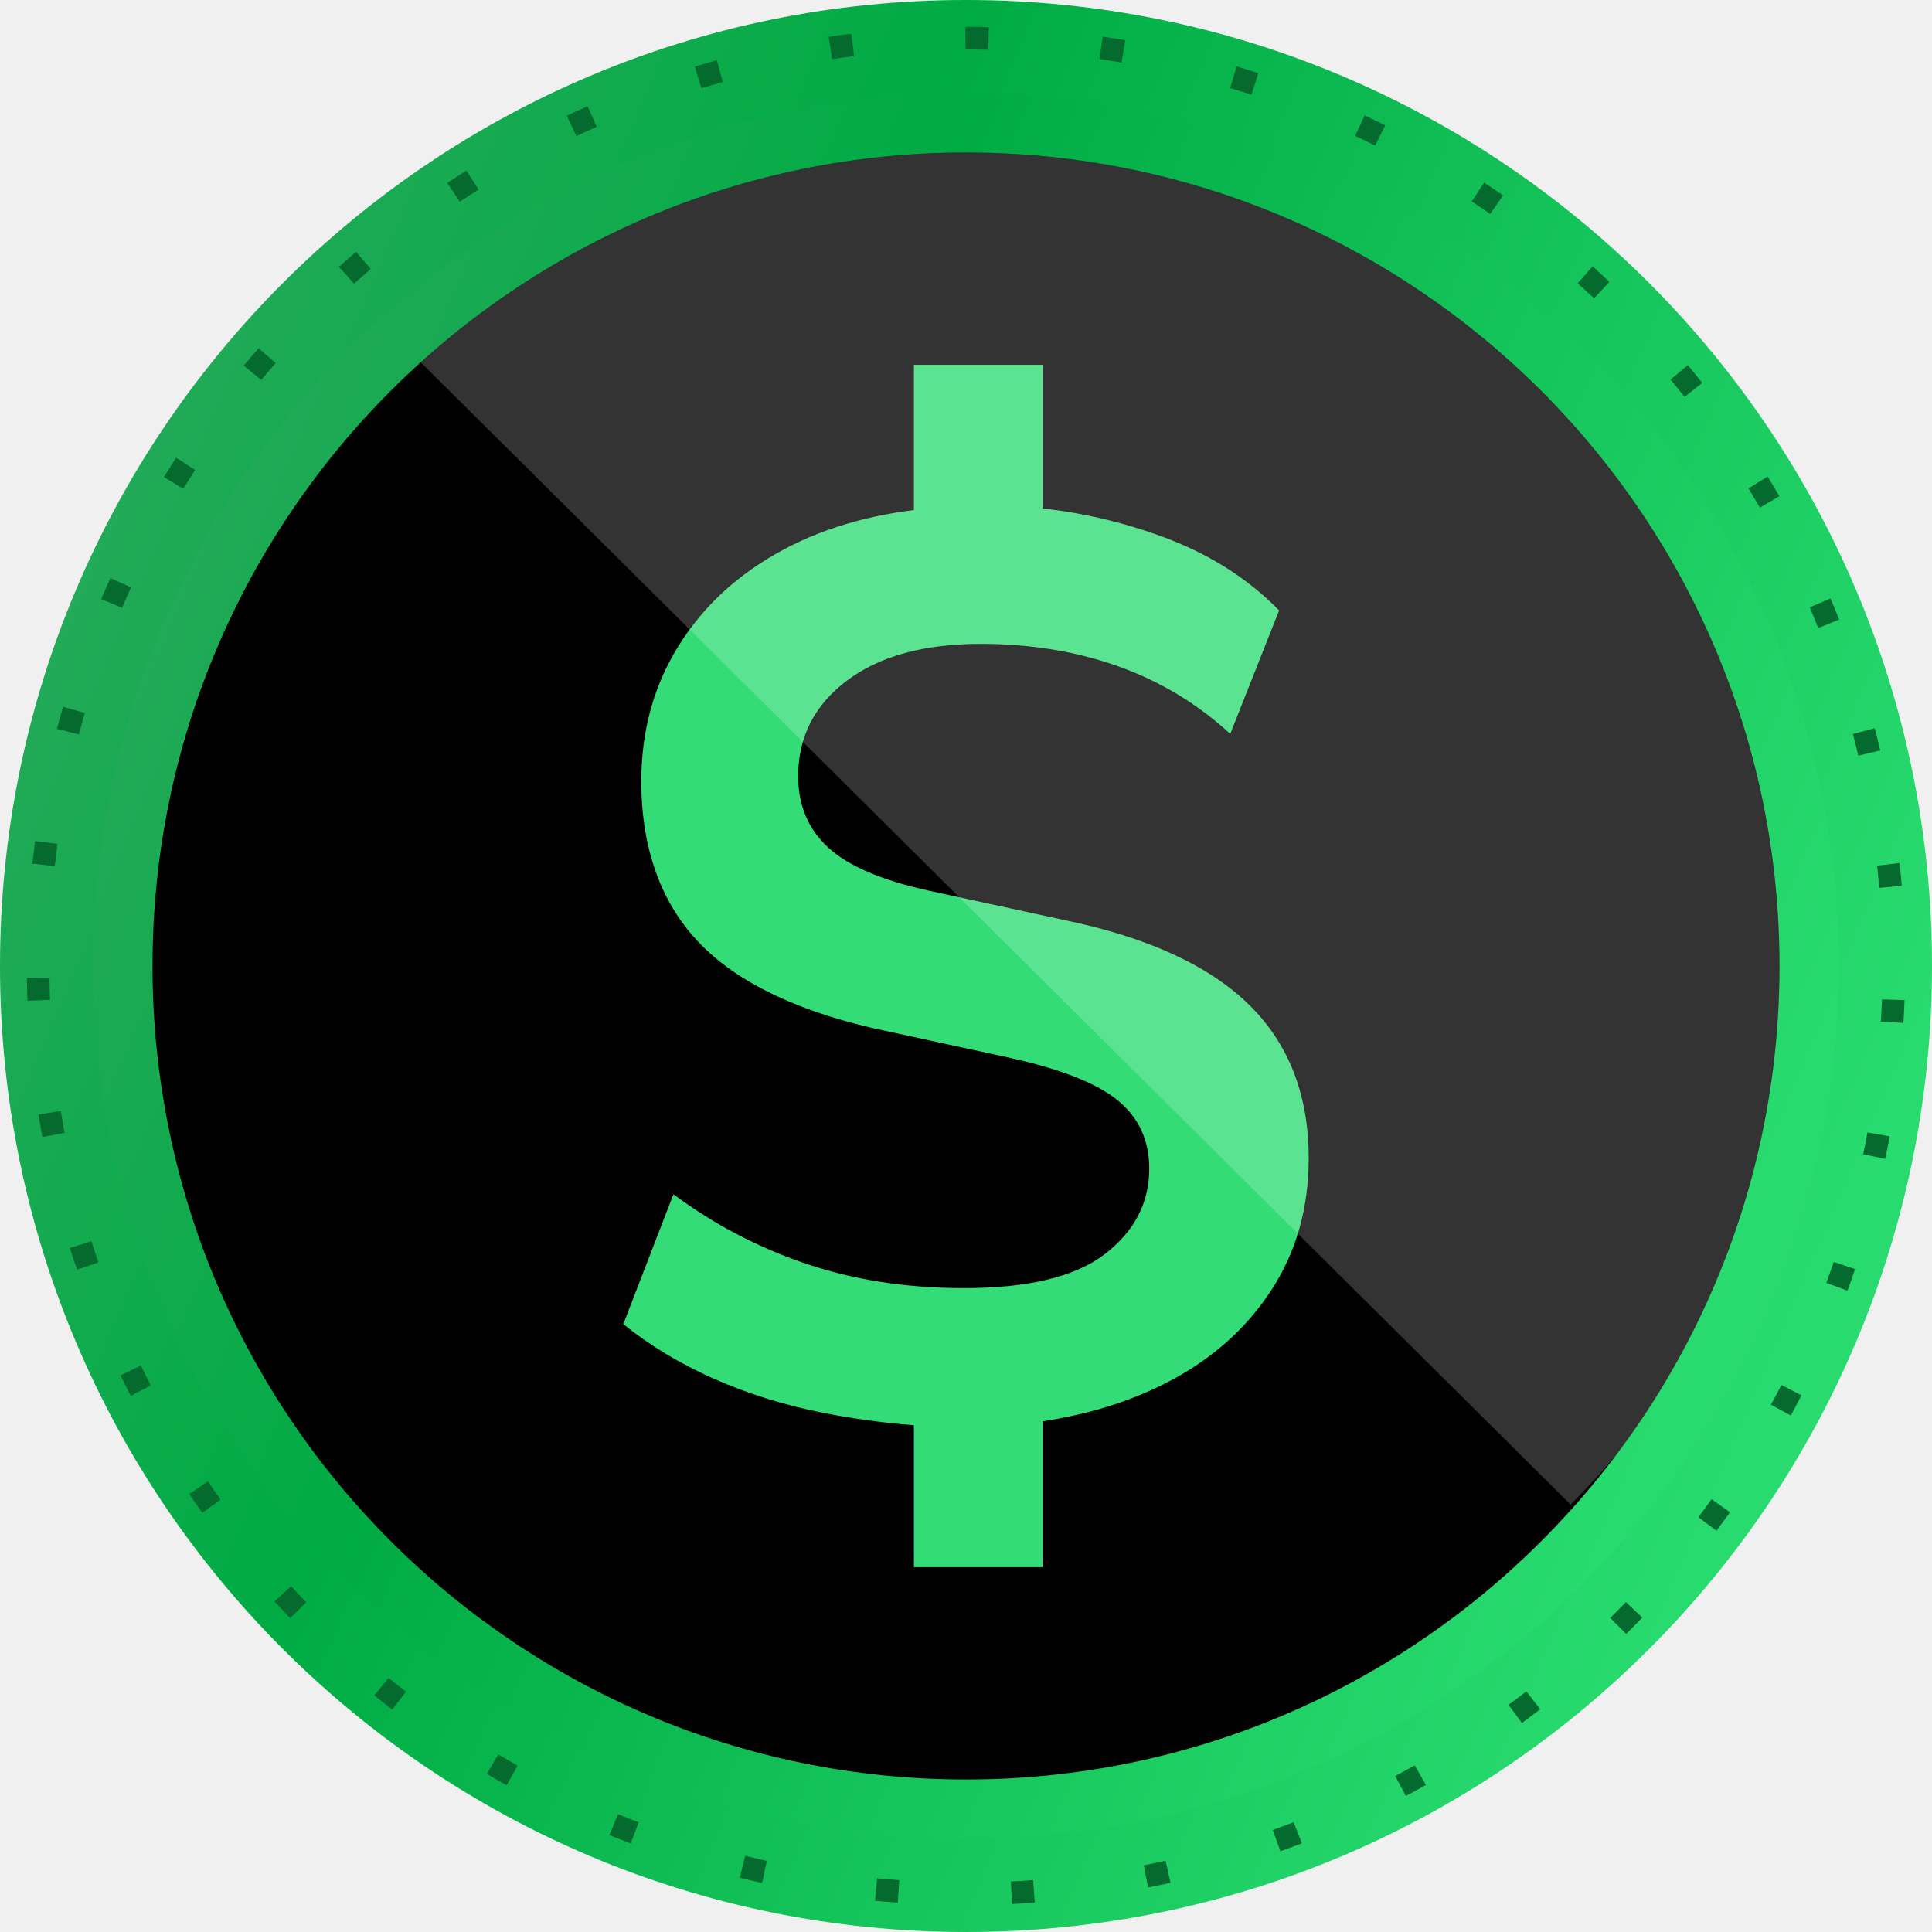
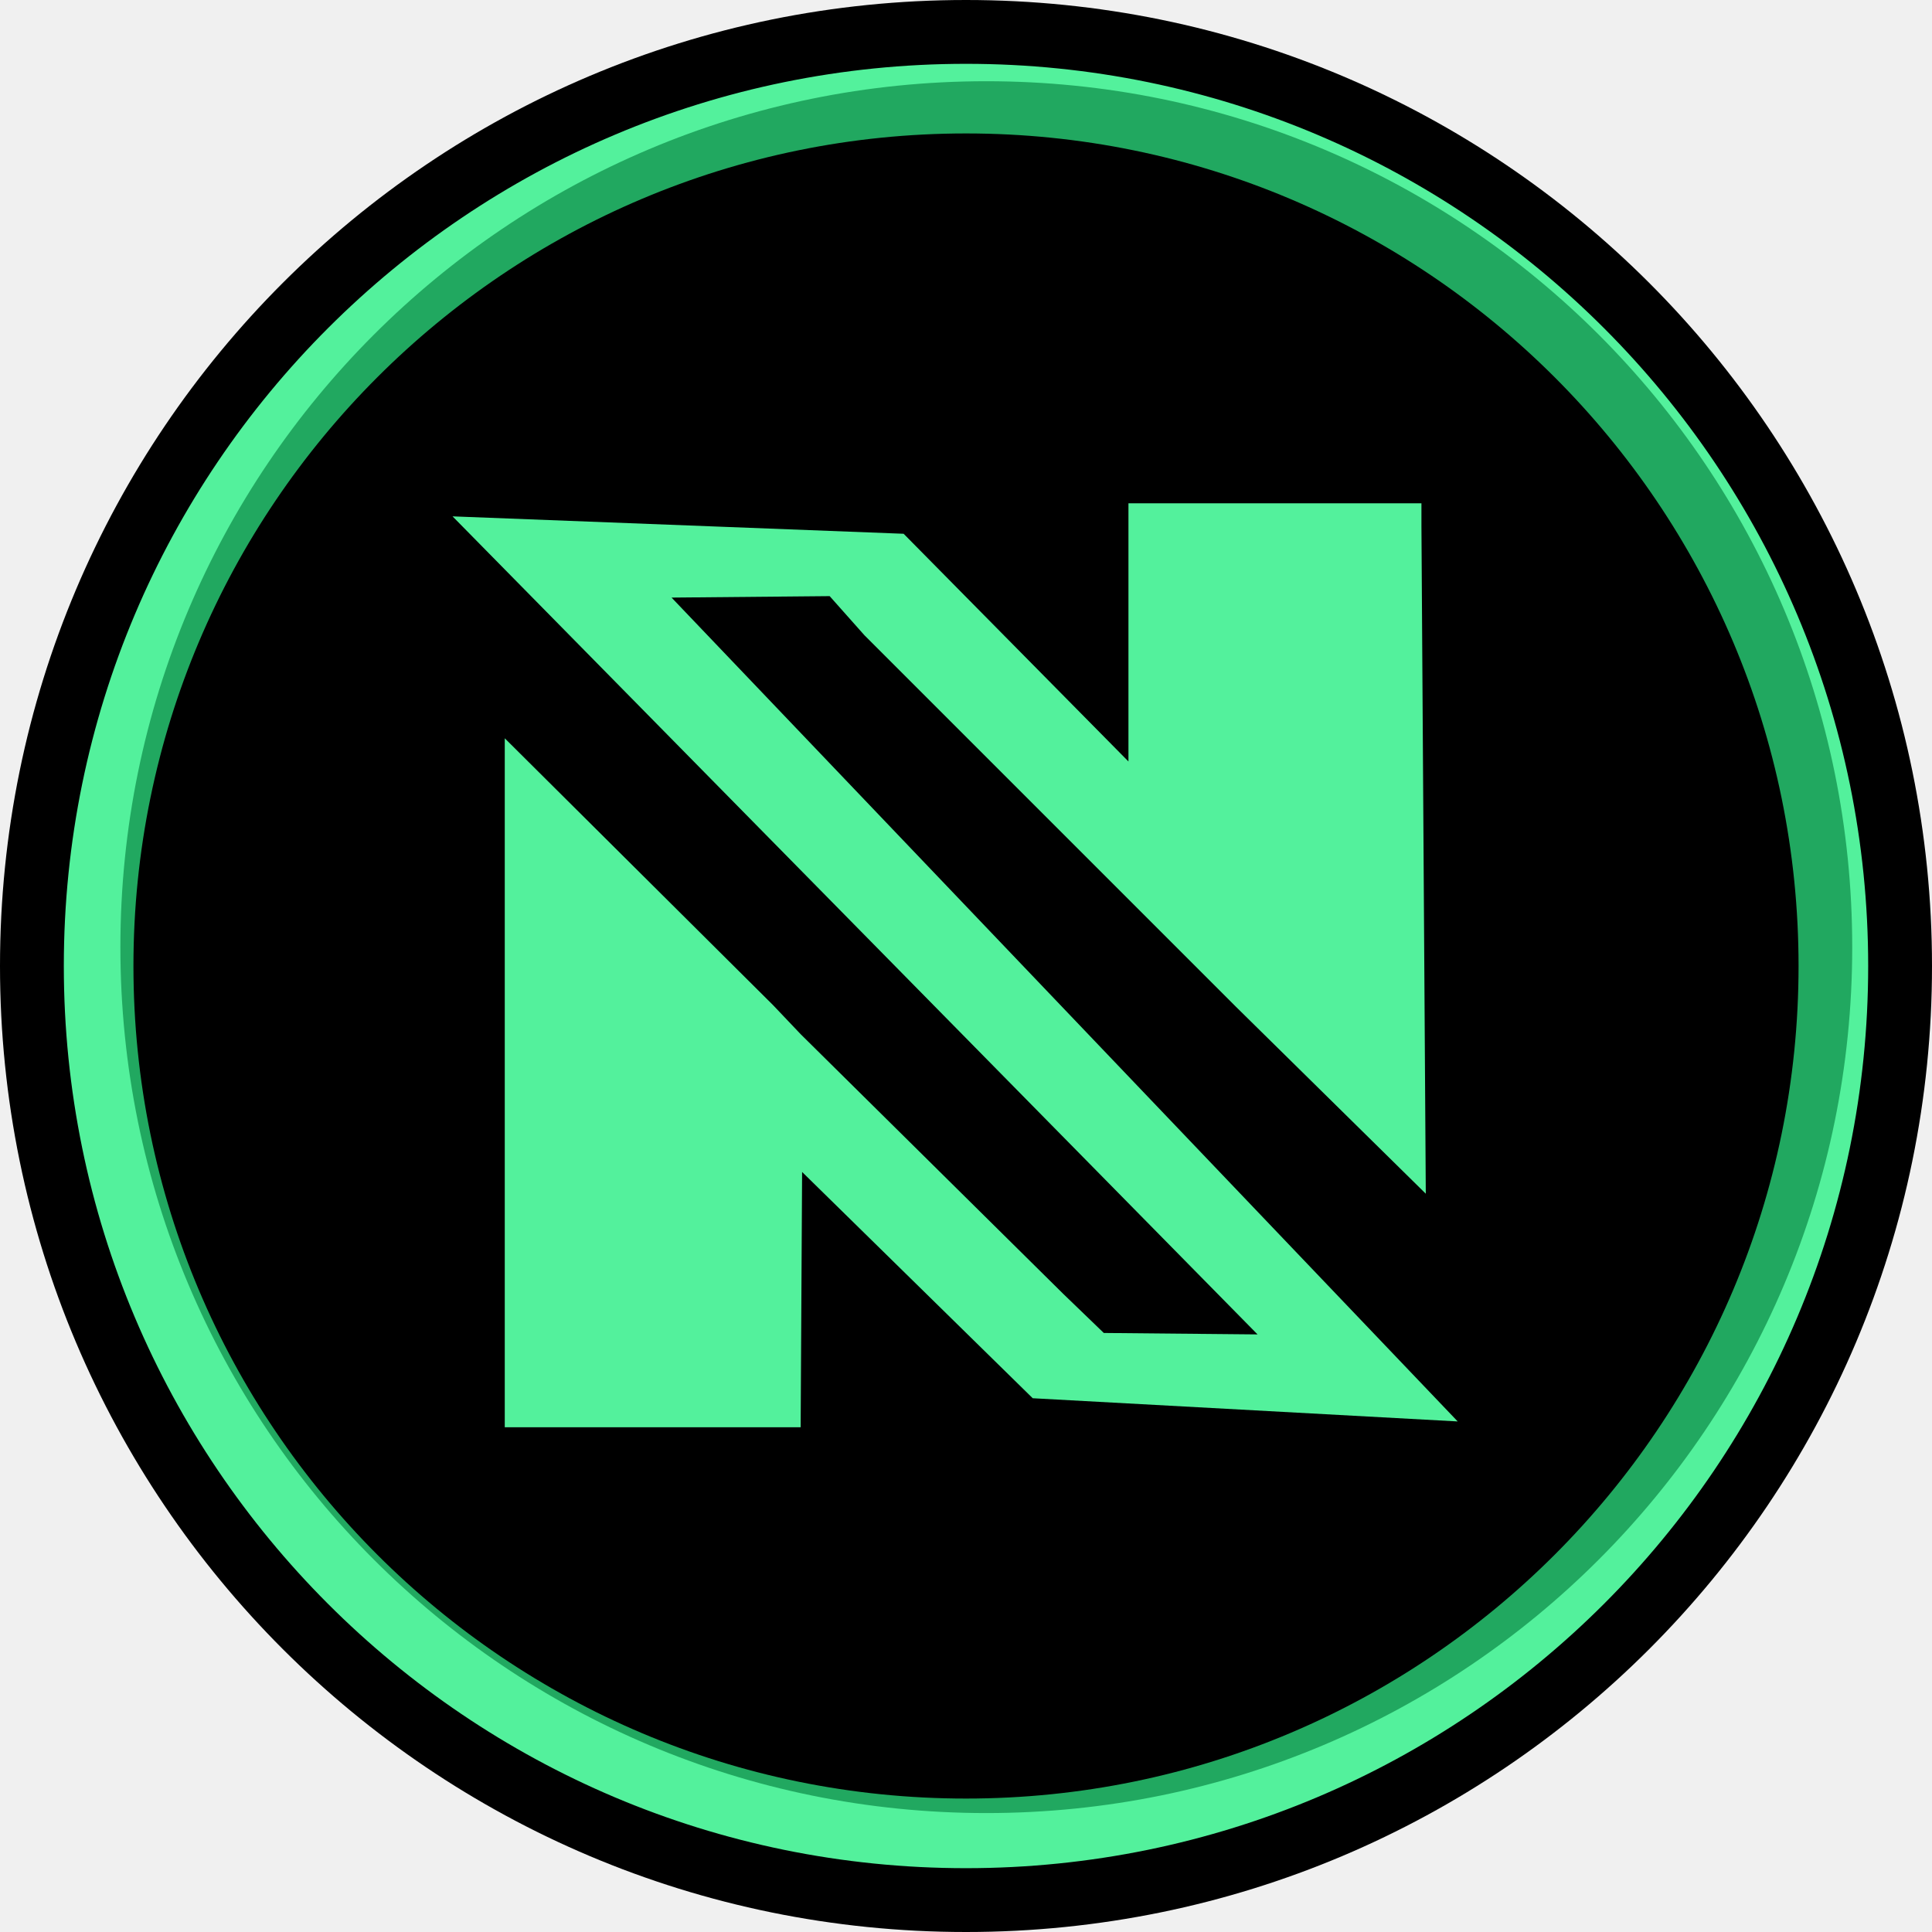
- <svg xmlns="http://www.w3.org/2000/svg" xmlns:xlink="http://www.w3.org/1999/xlink" xml:space="preserve" width="2.375in" height="2.375in" version="1.0" style="shape-rendering:geometricPrecision; text-rendering:geometricPrecision; image-rendering:optimizeQuality; fill-rule:evenodd; clip-rule:evenodd" viewBox="0 0 2375.01 2375.01">
+ <svg xmlns="http://www.w3.org/2000/svg" xml:space="preserve" width="1.073in" height="1.073in" version="1.1" style="shape-rendering:geometricPrecision; text-rendering:geometricPrecision; image-rendering:optimizeQuality; fill-rule:evenodd; clip-rule:evenodd" viewBox="0 0 13.32 13.32">
  <defs>
    <style type="text/css">
   
-     .fil5 {fill:none}
-     .fil2 {fill:black}
-     .fil6 {fill:#056A2D;fill-rule:nonzero}
-     .fil3 {fill:#33DC76;fill-rule:nonzero}
-     .fil4 {fill:white;fill-rule:nonzero;fill-opacity:0.2}
-     .fil1 {fill:url(#id1)}
-     .fil0 {fill:url(#id2)}
+     .fil0 {fill:black}
+     .fil1 {fill:#21A860}
+     .fil2 {fill:#53F19C}
   
  </style>
-     <clipPath id="id0">
-       <path d="M1187.5 187.48c552.3,0 1000.02,447.72 1000.02,1000.02 0,552.3 -447.72,1000.02 -1000.02,1000.02 -552.3,0 -1000.02,-447.72 -1000.02,-1000.02 0,-552.3 447.72,-1000.02 1000.02,-1000.02z" />
-     </clipPath>
-     <linearGradient id="id1" gradientUnits="userSpaceOnUse" x1="-560.06" y1="356.37" x2="3084.44" y2="1930.74">
-       <stop offset="0" style="stop-opacity:1; stop-color:#4DA971" />
-       <stop offset="0.38" style="stop-opacity:1; stop-color:#00AB44" />
-       <stop offset="0.741" style="stop-opacity:1; stop-color:#28DB6F" />
-       <stop offset="1" style="stop-opacity:1; stop-color:#33DC76" />
-     </linearGradient>
-     <linearGradient id="id2" gradientUnits="userSpaceOnUse" xlink:href="#id1" x1="-746.7" y1="267.61" x2="3287.03" y2="2010.12">
-   </linearGradient>
  </defs>
  <g id="Layer_x0020_1">
-     <g id="_1920480222864">
-       <circle class="fil0" cx="1187.5" cy="1187.5" r="1187.5" />
-       <circle class="fil1" cx="1187.5" cy="1187.5" r="1072.92" />
-       <path class="fil2" d="M1187.5 187.48c552.3,0 1000.02,447.72 1000.02,1000.02 0,552.3 -447.72,1000.02 -1000.02,1000.02 -552.3,0 -1000.02,-447.72 -1000.02,-1000.02 0,-552.3 447.72,-1000.02 1000.02,-1000.02z" />
-       <g style="clip-path:url(#id0)">
-         <g>
-           <path id="1" class="fil3" d="M1123.48 1926.54l0 -207.09 36.36 34.78c-50.59,-2.11 -99.85,-7.9 -147.81,-17.39 -47.95,-9.48 -92.74,-23.45 -134.37,-41.89 -41.63,-18.44 -78.78,-40.84 -111.45,-67.19l61.65 -159.66c49.54,36.89 103.81,65.34 162.83,85.36 59.02,20.02 123.83,30.04 194.44,30.04 79.04,0 136.74,-13.96 173.1,-41.89 36.36,-27.93 54.54,-62.97 54.54,-105.13 0,-34.78 -12.91,-62.7 -38.73,-83.78 -25.82,-21.07 -69.82,-38.46 -132,-52.17l-167.57 -36.36c-64.29,-14.76 -117.77,-35.31 -160.45,-61.65 -42.69,-26.35 -74.3,-59.81 -94.85,-100.38 -20.55,-40.57 -30.83,-87.73 -30.83,-141.48 0,-62.18 15.28,-117.77 45.85,-166.78 30.56,-49.01 73.24,-88.26 128.04,-117.77 54.8,-29.51 119.09,-46.9 192.86,-52.17l-31.62 23.71 0 -199.18 158.08 0 0 199.18 -33.2 -25.29c60.07,3.16 119.35,15.28 177.84,36.36 58.49,21.08 107.23,51.64 146.23,91.69l-60.07 151.76c-40.05,-36.89 -85.89,-64.55 -137.53,-82.99 -51.64,-18.44 -108.02,-27.67 -169.15,-27.67 -69.56,0 -124.35,15.02 -164.4,45.06 -40.05,30.04 -60.07,69.29 -60.07,117.77 0,35.83 12.38,65.08 37.15,87.74 24.77,22.66 66.13,40.31 124.09,52.96l167.57 36.36c101.17,21.07 176.26,55.59 225.27,103.54 49,47.95 73.51,110.92 73.51,188.91 0,61.13 -15.28,115.14 -45.84,162.04 -30.56,46.9 -72.46,84.31 -125.68,112.24 -53.22,27.93 -115.13,45.58 -185.74,52.96l30.04 -33.2 0 208.67 -158.08 0z" />
-           <path class="fil4" d="M1930.77 1849.62c392,-394.85 390.11,-1031.74 -4.73,-1423.74 -394.87,-392 -1031.75,-390.11 -1423.76,4.74l1428.49 1418.99z" />
-         </g>
-       </g>
-       <path class="fil5" d="M1187.5 187.48c552.3,0 1000.02,447.72 1000.02,1000.02 0,552.3 -447.72,1000.02 -1000.02,1000.02 -552.3,0 -1000.02,-447.72 -1000.02,-1000.02 0,-552.3 447.72,-1000.02 1000.02,-1000.02z" />
-       <path class="fil6" d="M1215.54 33.32c-9.35,-0.21 -18.68,-0.31 -28.04,-0.34l0 27.78c9.18,0.03 18.33,0.13 27.51,0.33l0.53 -27.77 -28.82 -0.33 0.18 27.78 0.6 -0 28.04 -27.44zm-169.04 8.19c-9.17,1.13 -18.81,2.18 -27.88,3.74l4.2 27.46c8.9,-1.48 18.21,-2.53 27.19,-3.64l-3.5 -27.56zm-165.35 32.56c-9.04,2.47 -18.05,5.07 -27.02,7.78l8.08 26.57c8.76,-2.63 17.55,-5.17 26.37,-7.58l-7.43 -26.77zm-158.84 56.47c-8.58,3.78 -17.1,7.67 -25.59,11.65l11.91 25.1c8.28,-3.89 16.6,-7.69 24.97,-11.37l-11.29 -25.38zm-148.84 79.09c-7.94,4.98 -15.8,10.08 -23.61,15.26l15.41 23.11c7.63,-5.05 15.31,-10.03 23.06,-14.9l-14.86 -23.47zm-135.72 99.89c-7.12,6.1 -14.15,12.28 -21.15,18.52l18.56 20.68c6.83,-6.1 13.69,-12.13 20.65,-18.09l-18.06 -21.1zm-119.87 118.56c-6.16,7.06 -12.26,14.17 -18.24,21.39l21.43 17.68c5.86,-7.03 11.8,-13.98 17.81,-20.88l-20.99 -18.19zm-101.39 134.61c-5.08,7.88 -10.05,15.82 -14.94,23.81l23.74 14.43c4.78,-7.8 9.63,-15.55 14.59,-23.24l-23.39 -15zm-80.74 147.95c-3.89,8.53 -7.63,17.12 -11.31,25.74l25.58 10.83c3.59,-8.41 7.24,-16.8 11.04,-25.12l-25.31 -11.45zm-58.24 158.2c-2.58,9.02 -5.04,18.06 -7.41,27.13l26.91 6.92c2.31,-8.85 4.72,-17.67 7.23,-26.46l-26.72 -7.59zm-34.41 165.07c-1.2,9.28 -2.32,18.54 -3.36,27.84l27.62 2.98c1.01,-9.13 2.11,-18.21 3.3,-27.31l-27.56 -3.5zm-10.03 168.16c0,9.32 0.36,18.8 0.69,28.13l27.76 -1.06c-0.31,-9.09 -0.67,-18.33 -0.67,-27.42l-27.78 0.35zm14.26 167.95c1.42,9.25 3.07,18.51 4.75,27.72l27.31 -5.06c-1.64,-8.98 -3.25,-18.02 -4.63,-27.04l-27.43 4.37zm38.6 164.13c2.81,8.94 5.73,17.85 8.76,26.72l26.26 -9.06c-2.96,-8.65 -5.81,-17.35 -8.55,-26.07l-26.47 8.42zm62.24 156.65c4.09,8.43 8.28,16.82 12.58,25.15l24.65 -12.81c-4.2,-8.13 -8.28,-16.31 -12.28,-24.54l-24.95 12.2zm84.46 145.85c5.26,7.75 10.65,15.43 16.11,23.04l22.54 -16.24c-5.33,-7.44 -10.59,-14.93 -15.73,-22.5l-22.92 15.69zm104.74 132.02c6.39,6.91 12.86,13.69 19.33,20.52l19.87 -19.41c-6.38,-6.38 -12.63,-13.29 -18.76,-19.92l-20.44 18.81zm122.82 115.5c7.28,5.9 14.61,11.73 22.03,17.46l16.91 -22.05c-7.24,-5.59 -14.41,-11.28 -21.51,-17.05l-17.43 21.64zm138.2 96.44c8.05,4.8 16.17,9.48 24.34,14.07l13.55 -24.25c-7.97,-4.49 -15.89,-9.06 -23.75,-13.74l-14.14 23.91zm150.8 75.3c8.68,3.56 17.39,7 26.14,10.36l9.87 -25.97c-8.54,-3.28 -17.04,-6.64 -25.51,-10.11l-10.5 25.72zm160.24 52.39c9.11,2.25 18.22,4.38 27.38,6.42l5.91 -27.14c-8.93,-1.98 -17.83,-4.07 -26.71,-6.26l-6.58 26.98zm166.13 28.35c9.33,0.91 18.68,1.67 28.03,2.35l1.93 -27.71c-9.12,-0.67 -18.23,-1.41 -27.33,-2.3l-2.63 27.65zm168.5 3.98c9.36,-0.43 18.73,-1.01 28.07,-1.69l-2.1 -27.7c-9.11,0.68 -18.26,1.23 -27.38,1.65l1.41 27.74zm167.31 -20.33c9.2,-1.78 18.38,-3.73 27.53,-5.76l-6.08 -27.1c-8.93,1.98 -17.87,3.88 -26.85,5.61l5.4 27.25zm162.59 -44.59c8.83,-3.14 17.63,-6.37 26.38,-9.74l-10.03 -25.91c-8.54,3.28 -17.12,6.43 -25.74,9.5l9.39 26.14zm154.27 -67.93c8.28,-4.39 16.5,-8.89 24.67,-13.48l-13.71 -24.17c-7.97,4.49 -16,8.87 -24.07,13.16l13.12 24.49zm142.67 -89.7c7.56,-5.55 15.02,-11.2 22.44,-16.93l-17.04 -21.94c-7.24,5.59 -14.53,11.12 -21.91,16.53l16.5 22.35zm128.2 -109.51c6.65,-6.62 13.23,-13.26 19.74,-20l-20.1 -19.17c-6.31,6.61 -12.81,13.08 -19.29,19.53l19.65 19.65zm110.93 -126.87c5.63,-7.49 11.19,-15.03 16.64,-22.65l-22.64 -16.1c-5.33,7.44 -10.75,14.81 -16.26,22.12l22.25 16.63zm91.36 -141.62c4.5,-8.22 8.87,-16.51 13.18,-24.84l-24.72 -12.66c-4.2,8.13 -8.47,16.22 -12.86,24.24l24.41 13.26zm69.74 -153.46c3.24,-8.8 6.36,-17.63 9.39,-26.5l-26.31 -8.91c-2.96,8.65 -6,17.28 -9.17,25.86l26.09 9.55zm46.49 -162.06c1.91,-9.18 3.73,-18.38 5.41,-27.6l-27.35 -4.88c-1.63,8.99 -3.42,17.97 -5.28,26.92l27.21 5.57zm22.28 -167.06c0.56,-9.36 1.01,-18.73 1.34,-28.1l-27.76 -0.87c-0.31,9.13 -0.77,18.27 -1.31,27.39l27.73 1.58zm-2.06 -168.54c-0.8,-9.33 -1.65,-18.69 -2.7,-28l-27.6 3.16c1,9.09 1.85,18.19 2.63,27.3l27.67 -2.46zm-26.41 -166.45c-2.13,-9.13 -4.39,-18.23 -6.77,-27.3l-26.86 7.09c2.31,8.85 4.51,17.72 6.59,26.63l27.03 -6.42zm-50.51 -160.85c-3.46,-8.7 -7.02,-17.38 -10.7,-26l-25.52 10.97c3.59,8.42 7.06,16.88 10.44,25.38l25.78 -10.35zm-73.52 -151.67c-4.69,-8.11 -9.49,-16.17 -14.38,-24.16l-23.65 14.57c4.78,7.8 9.45,15.67 14.03,23.59l24 -13.99zm-94.83 -139.32c-5.81,-7.35 -11.75,-14.6 -17.73,-21.81l-21.32 17.81c5.85,7.03 11.64,14.12 17.31,21.3l21.74 -17.29zm-114.07 -124.15c-6.83,-6.39 -13.7,-12.82 -20.71,-19.02l-18.43 20.78c6.81,6.11 13.53,12.31 20.21,18.57l18.93 -20.33zm-130.79 -106.27c-7.69,-5.37 -15.43,-10.63 -23.24,-15.81l-15.28 23.2c7.63,5.05 15.19,10.2 22.69,15.44l15.83 -22.83zm-144.85 -86.16c-8.38,-4.2 -16.82,-8.28 -25.31,-12.26l-11.75 25.17c8.28,3.9 16.52,7.87 24.69,11.96l12.36 -24.87zm-155.92 -64.08c-8.92,-2.91 -17.85,-5.72 -26.83,-8.42l-7.92 26.63c8.76,2.62 17.48,5.37 26.17,8.21l8.58 -26.42zm-163.67 -40.53c-9.24,-1.56 -18.5,-3.07 -27.78,-4.4l-3.85 27.51c9.05,1.29 18.08,2.78 27.09,4.3l4.54 -27.41z" />
-     </g>
+     <path class="fil0" d="M6.66 0c3.68,0 6.66,2.98 6.66,6.66 0,3.68 -2.98,6.66 -6.66,6.66 -3.68,0 -6.66,-2.98 -6.66,-6.66 0,-3.68 2.98,-6.66 6.66,-6.66zm0 0.66c3.31,0 6,2.69 6,6 0,3.31 -2.69,6 -6,6 -3.31,0 -6,-2.69 -6,-6 0,-3.31 2.69,-6 6,-6z" />
+     <circle class="fil1" cx="6.72" cy="6.6" r="6.1" />
+     <circle class="fil0" cx="6.66" cy="6.66" r="5.74" />
+     <path class="fil2" d="M6.66 12.88c-3.44,0 -6.22,-2.79 -6.22,-6.22 0,-3.44 2.79,-6.22 6.22,-6.22 3.44,0 6.22,2.79 6.22,6.22 0,3.44 -2.79,6.22 -6.22,6.22zm0.14 -0.38c-3.3,0 -5.97,-2.67 -5.97,-5.97 0,-3.3 2.67,-5.97 5.97,-5.97 3.3,0 5.97,2.67 5.97,5.97 0,3.3 -2.67,5.97 -5.97,5.97z" />
+     <polygon class="fil2" points="8.67,9.2 7.61,9.19 7.33,8.92 5.52,7.13 5.33,6.93 3.48,5.09 3.48,6.93 3.48,6.93 3.48,7.41 3.48,9.15 3.48,9.5 3.48,9.84 3.78,9.84 3.97,9.84 5.27,9.84 5.52,9.84 5.53,8.08 7.12,9.64 10.05,9.8 4.63,4.12 5.72,4.11 5.96,4.38 7.5,5.92 8.52,6.94 9.83,8.23 9.8,3.63 9.8,3.47 7.78,3.47 7.78,5.25 6.23,3.68 3.12,3.56 " />
  </g>
</svg>
